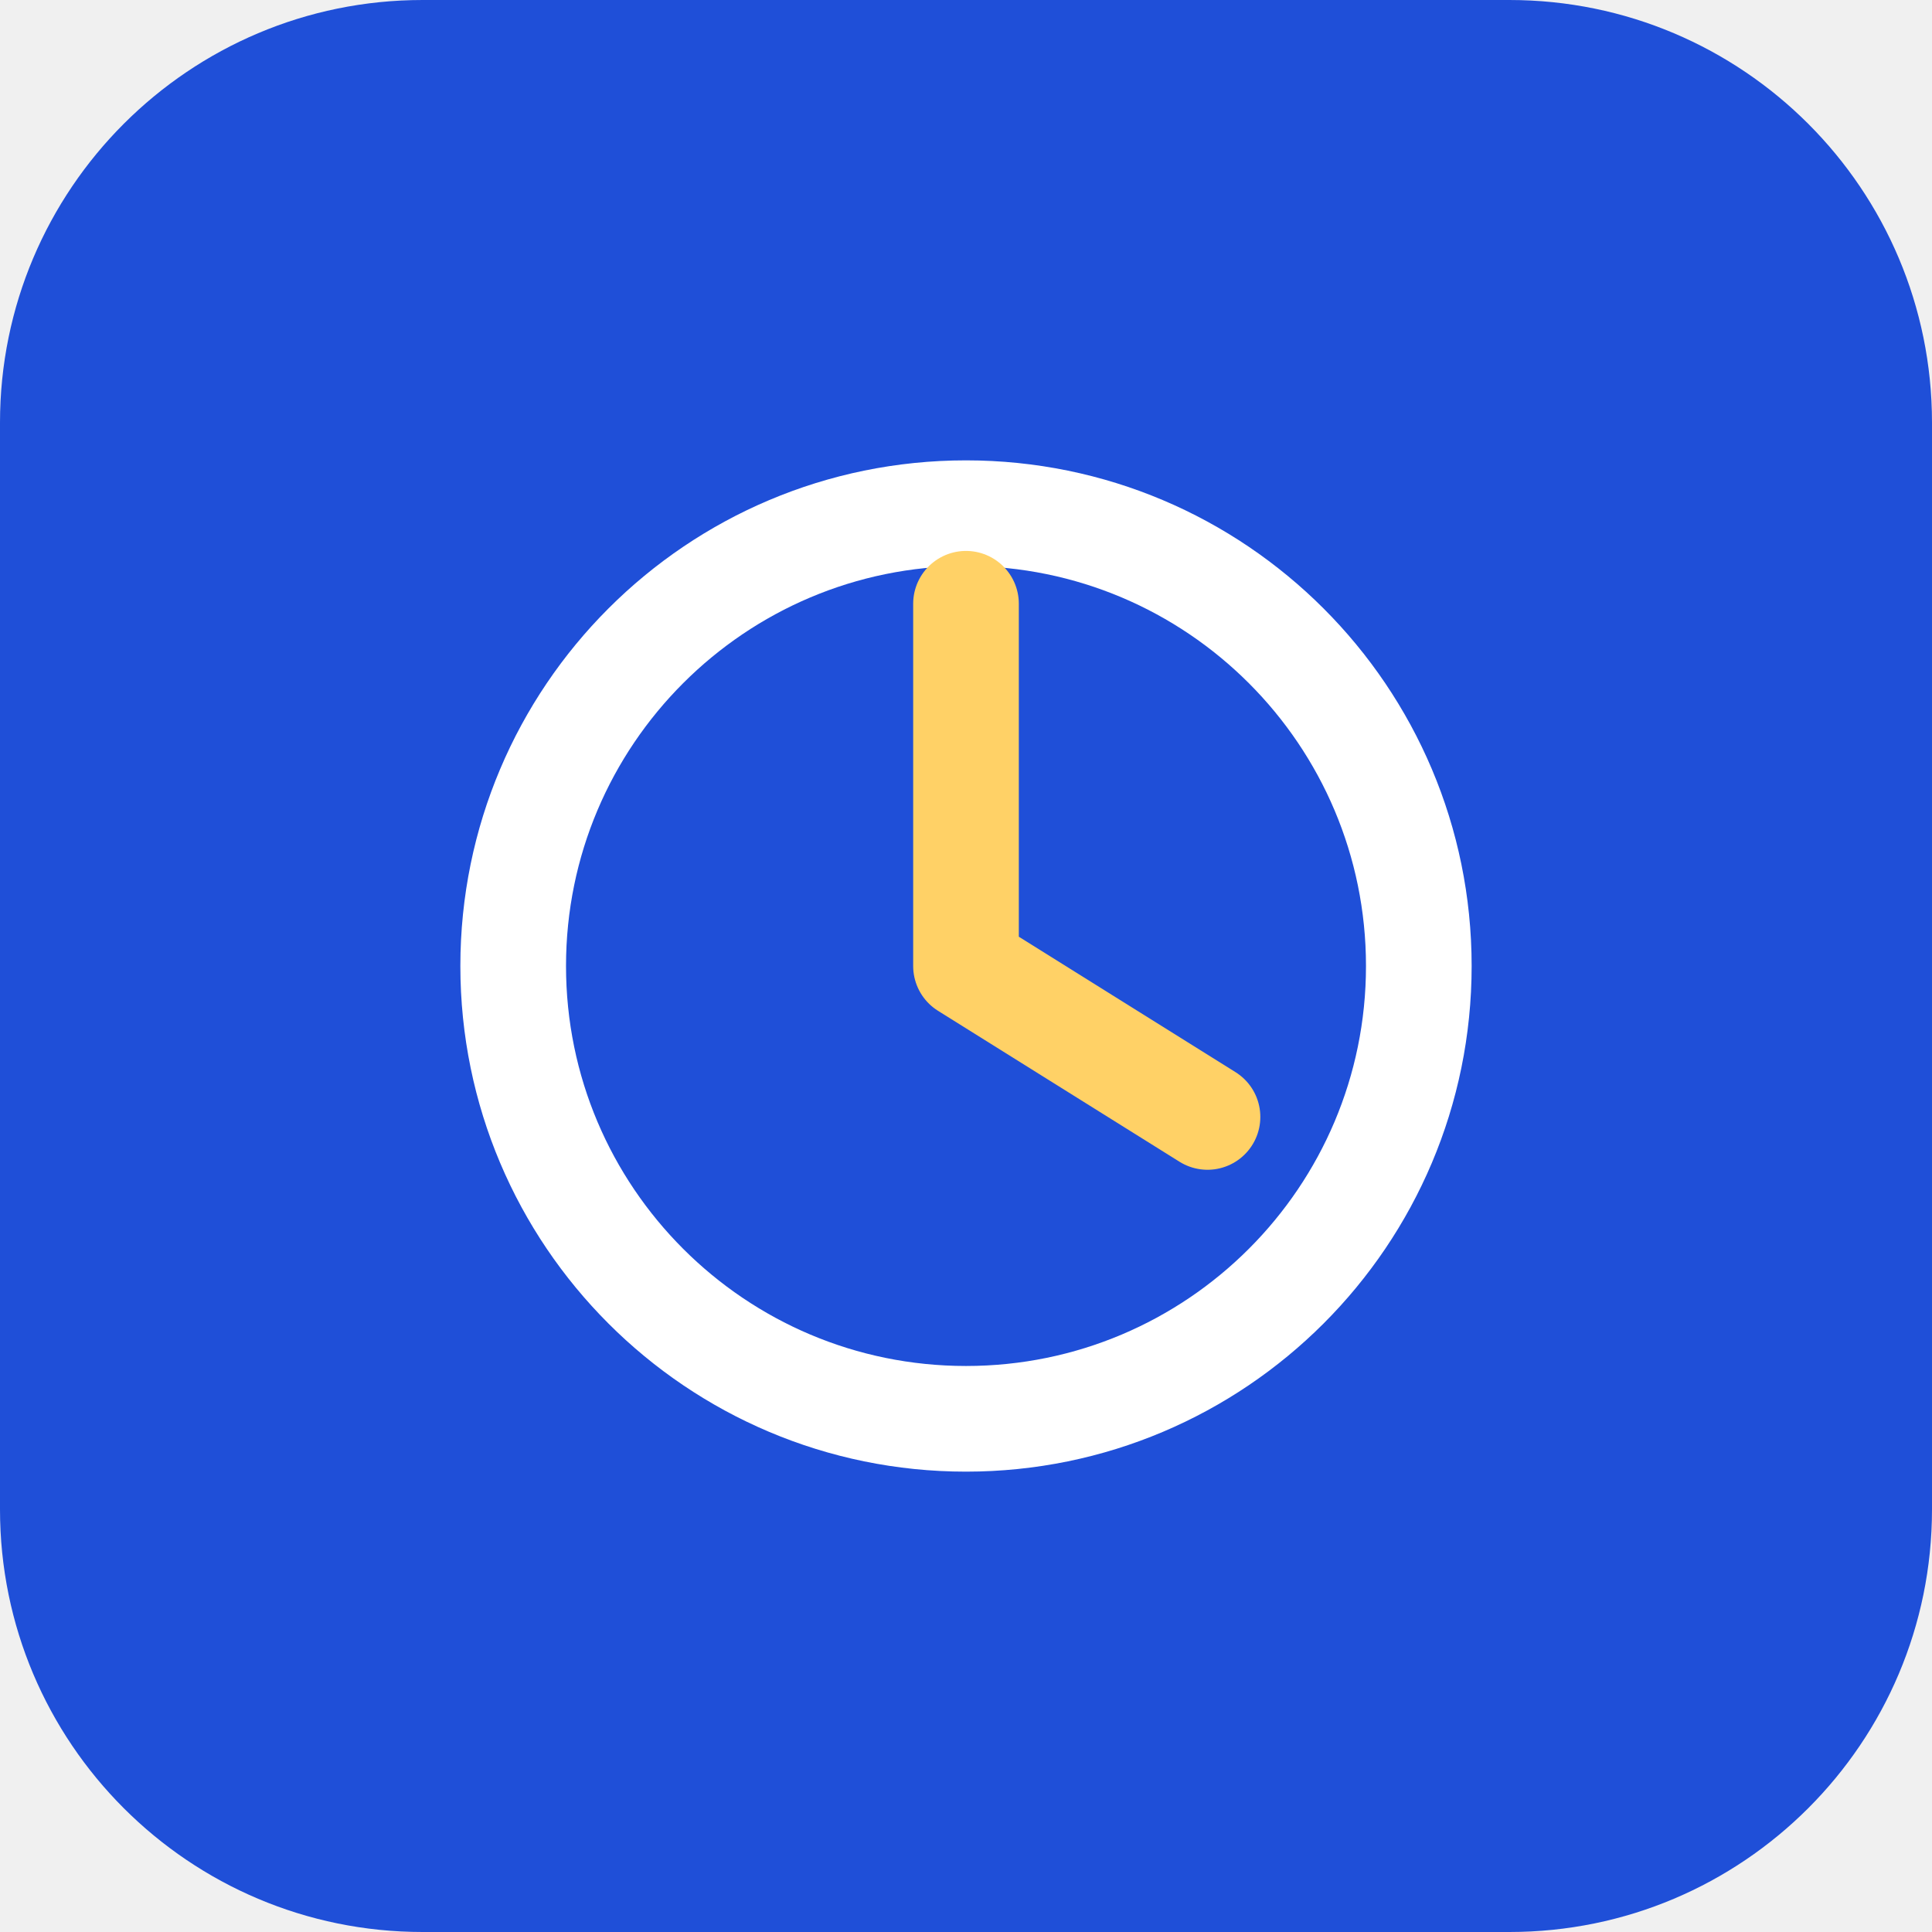
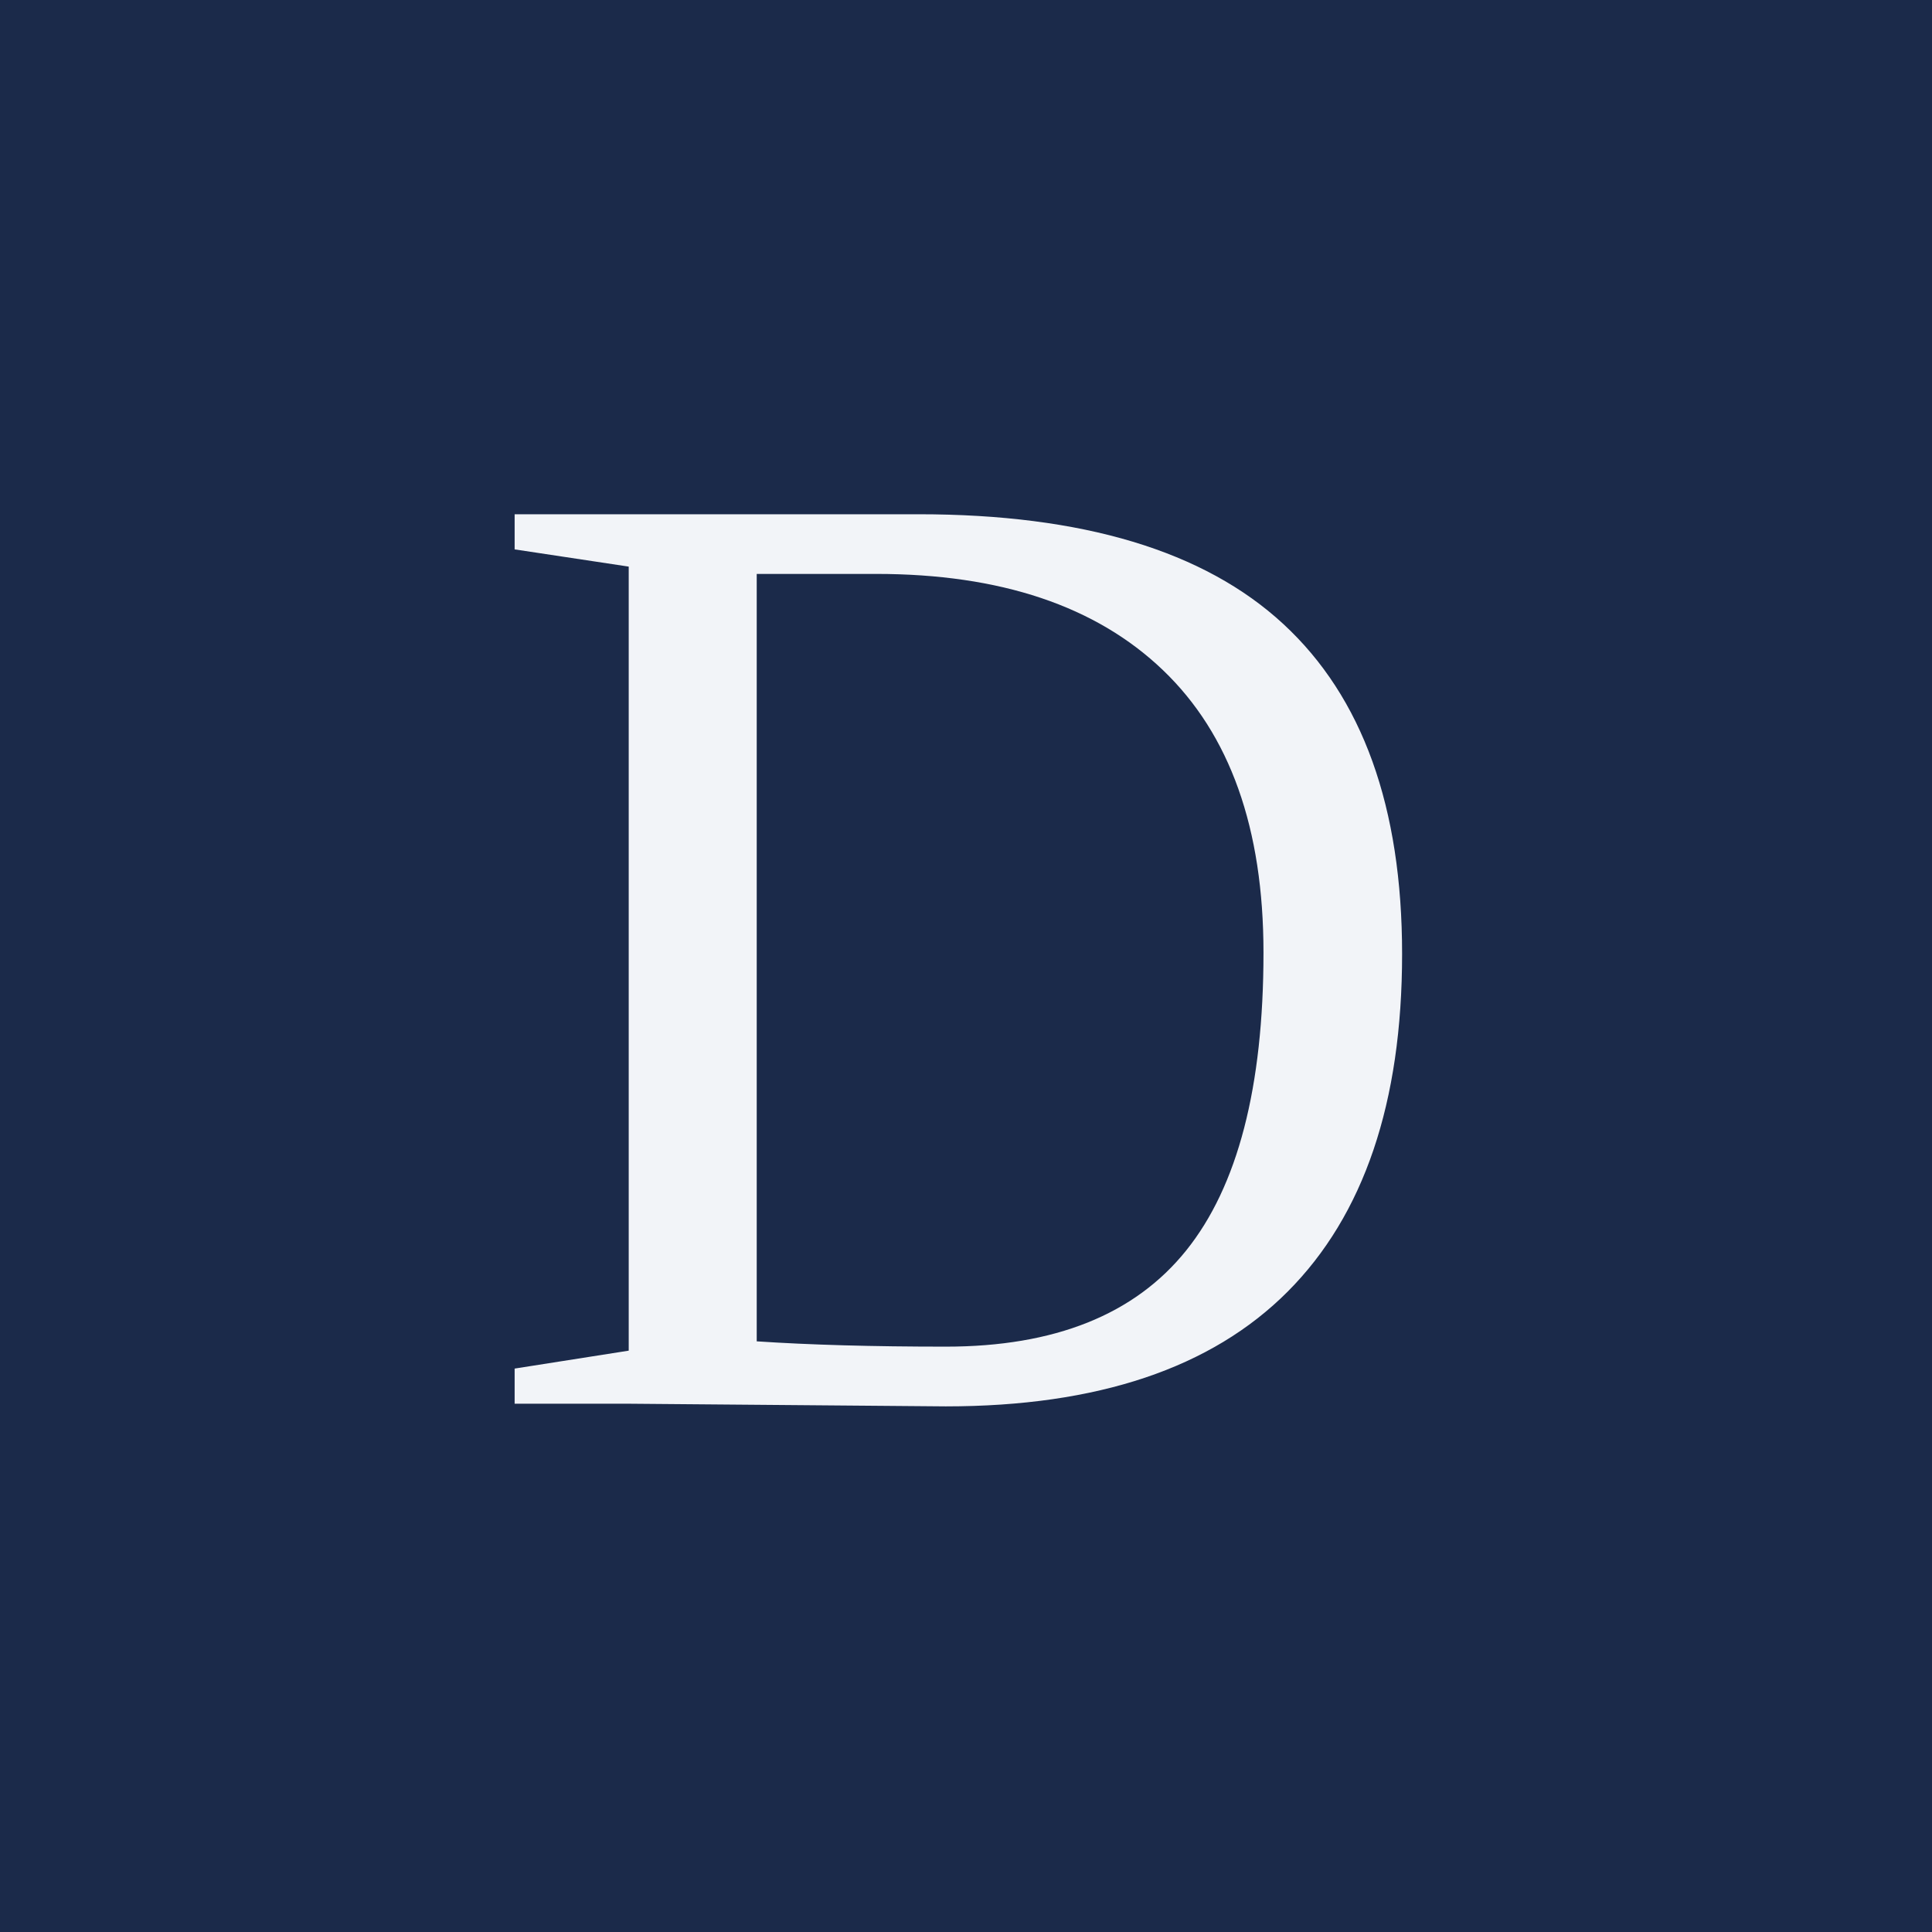
<svg xmlns="http://www.w3.org/2000/svg" viewBox="0 0 512 512">
-   <rect width="512" height="512" rx="112" fill="#1f4fd8" />
-   <circle cx="256" cy="256" r="120" fill="none" stroke="#fff" stroke-width="28" />
-   <path d="M256 160v96l64 40" fill="none" stroke="#ffd166" stroke-width="28" stroke-linecap="round" stroke-linejoin="round" />
+   <rect width="512" height="512" fill="#1b2a4a" />
+   <text x="256" y="372" text-anchor="middle" font-family="Newsreader, Georgia, 'Times New Roman', serif" font-size="360" fill="#f2f4f8">D</text>
</svg>
